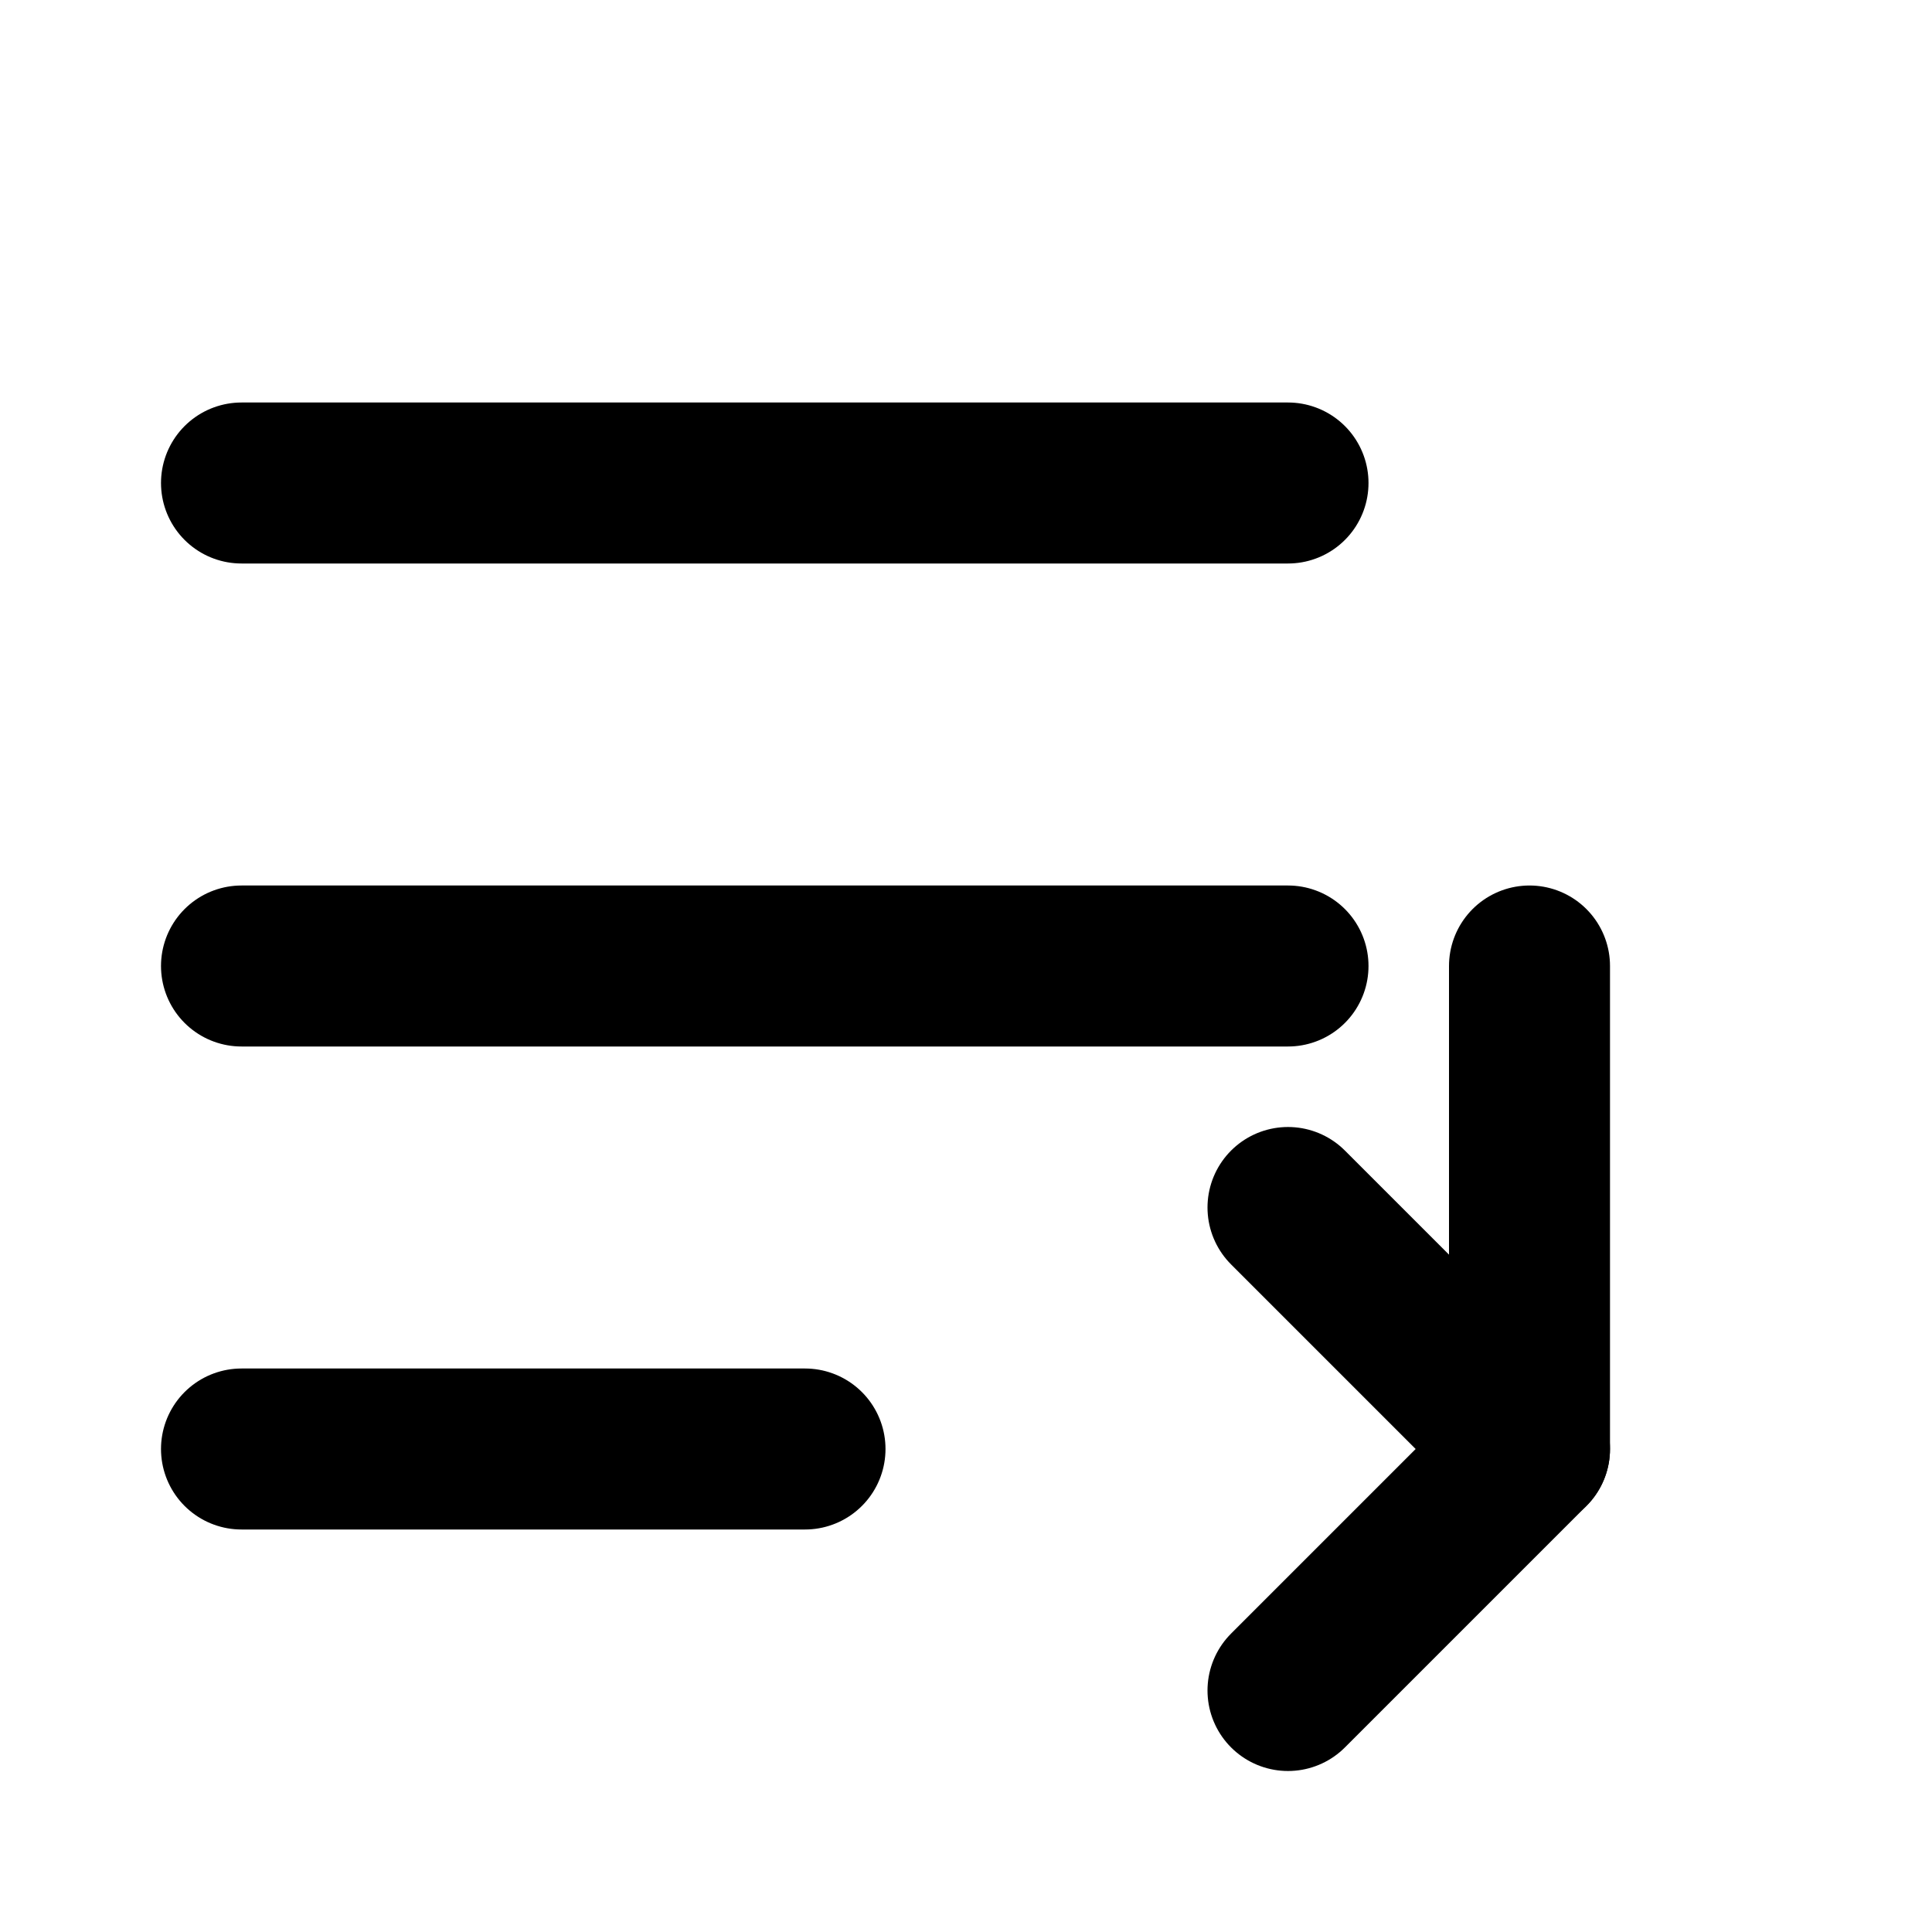
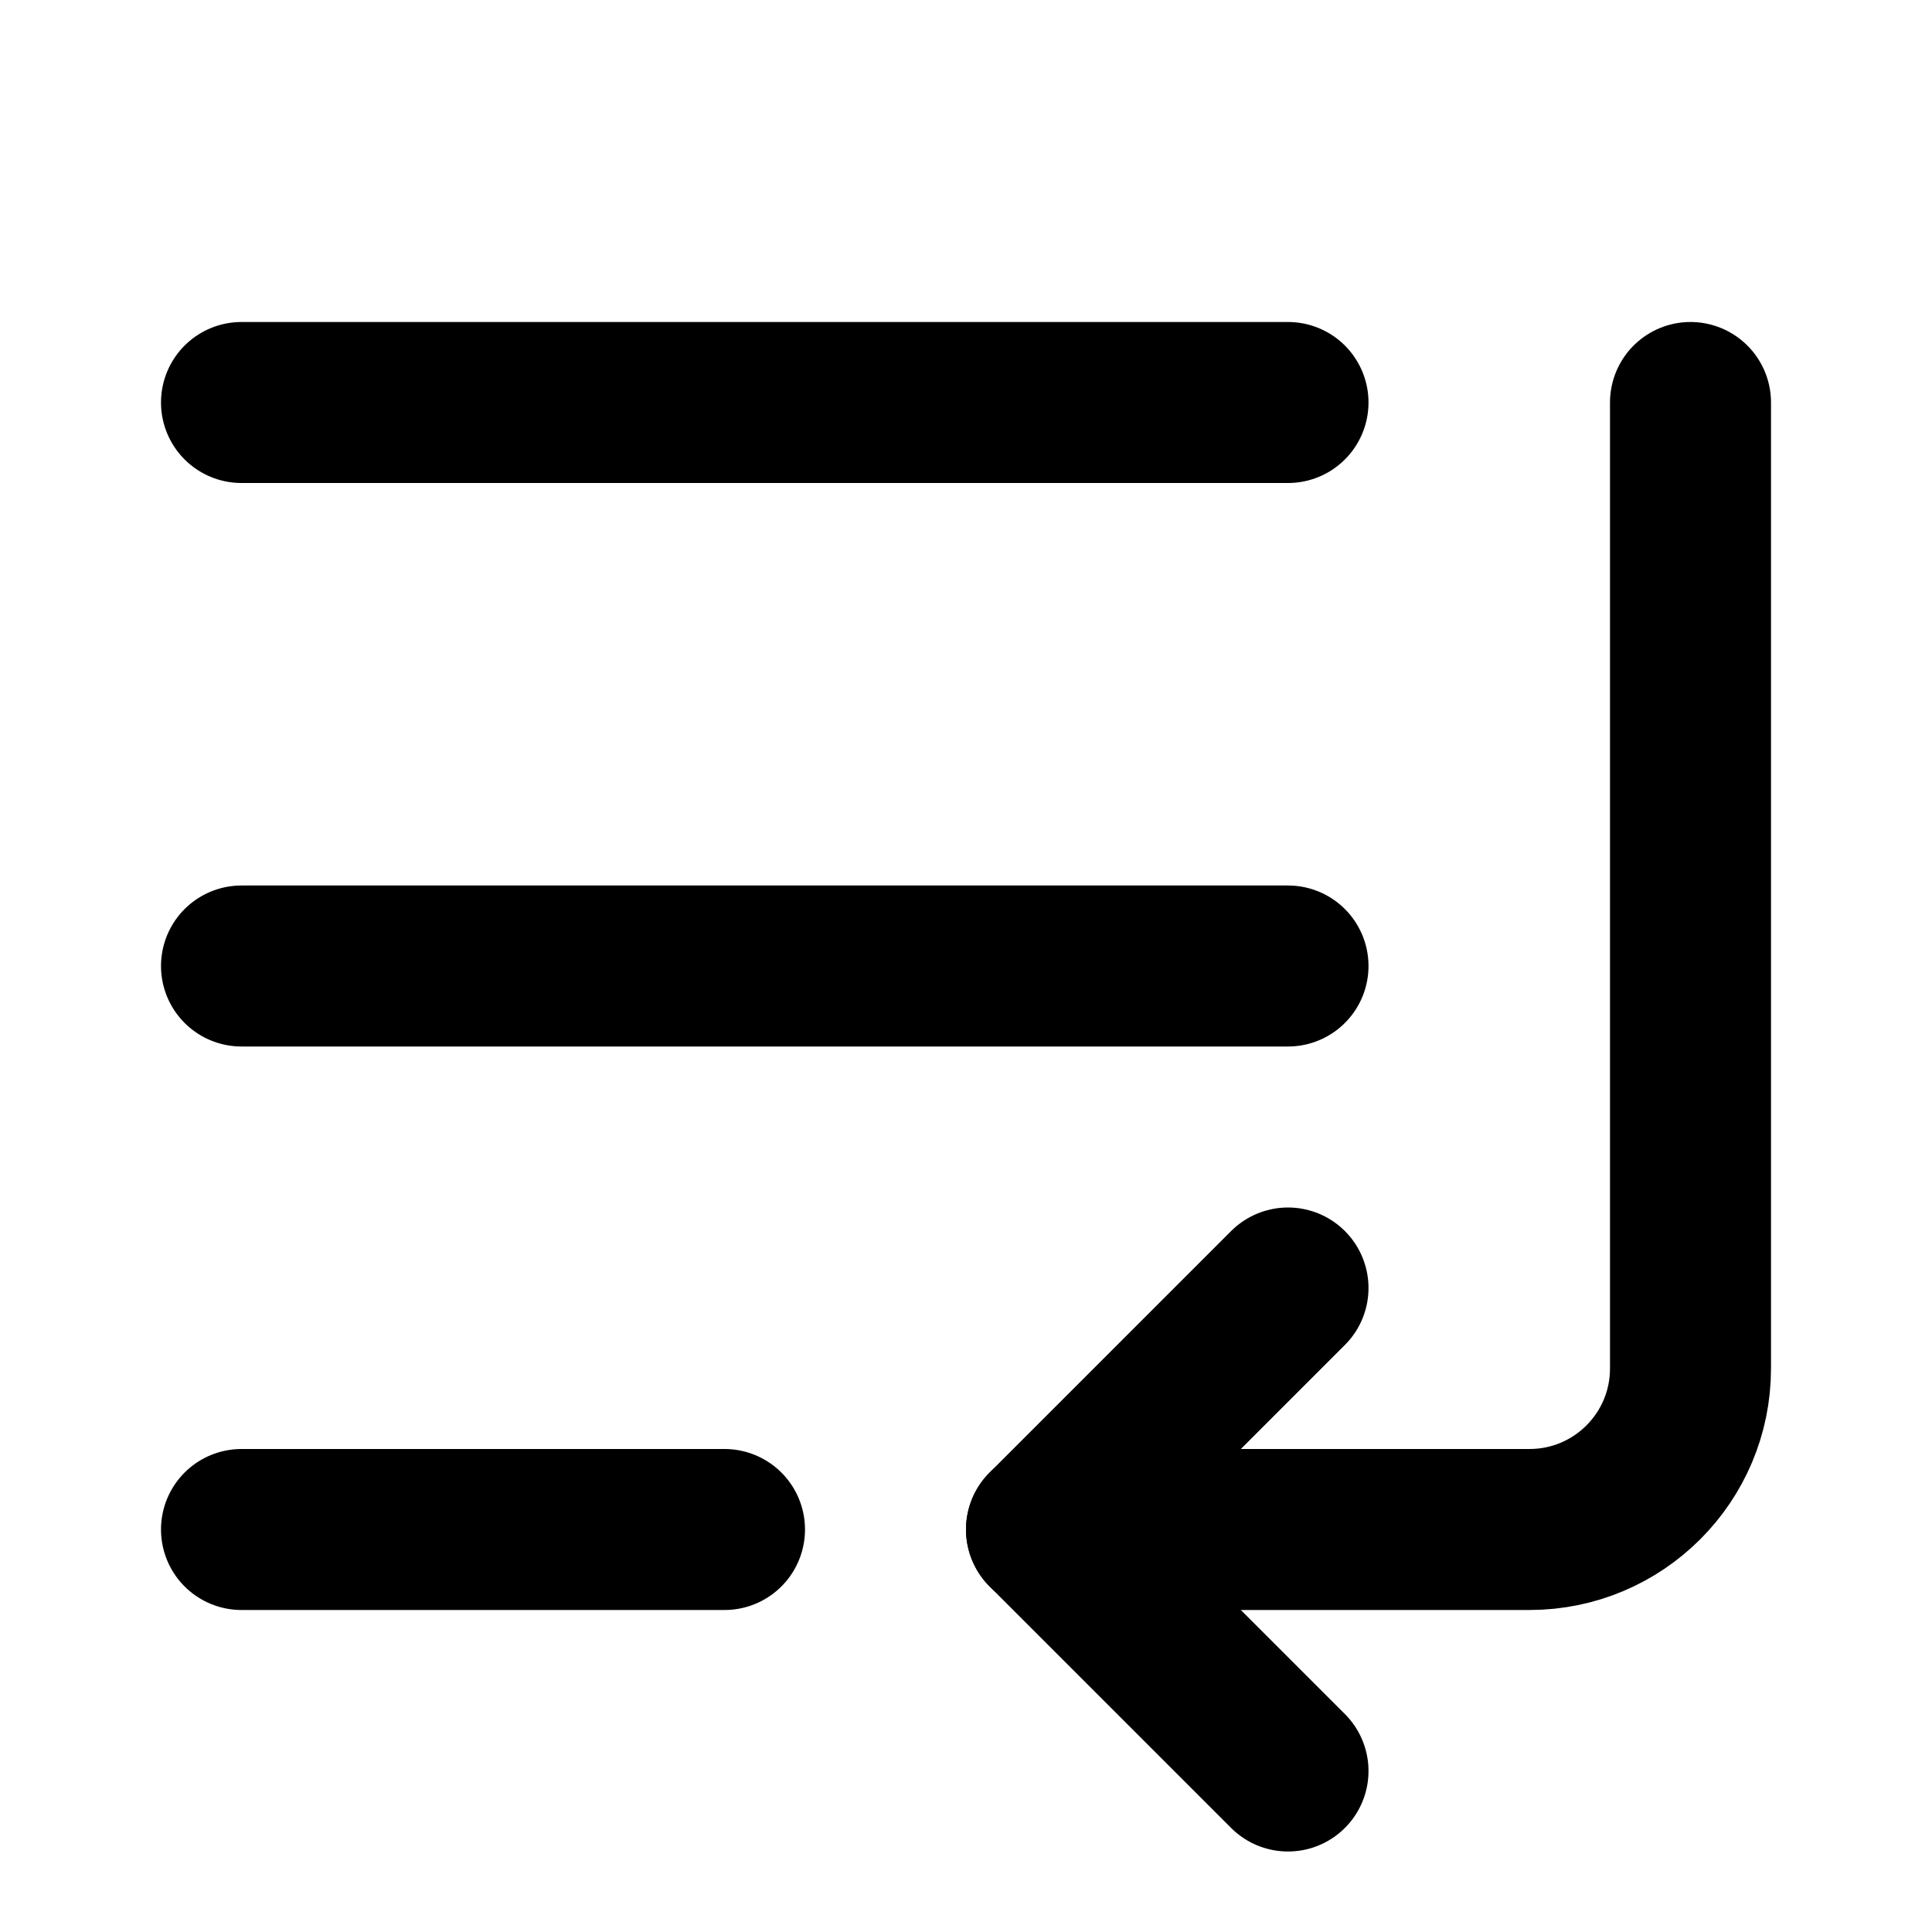
<svg xmlns="http://www.w3.org/2000/svg" width="24" height="24" viewBox="0 0 24 24" fill="none" stroke="currentColor" stroke-width="2" stroke-linecap="round" stroke-linejoin="round">
-   <path d="M16 6H3" />
+   <path d="M16 5H3" />
  <path d="M16 12H3" />
-   <path d="M10 18H3" />
-   <path d="m16 15 3 3-3 3" />
-   <path d="M19 12v6" />
+   <path d="M9 19H3" />
+   <path d="m16 16-3 3 3 3" />
+   <path d="M21 5v12a2 2 0 0 1-2 2h-6" />
</svg>
